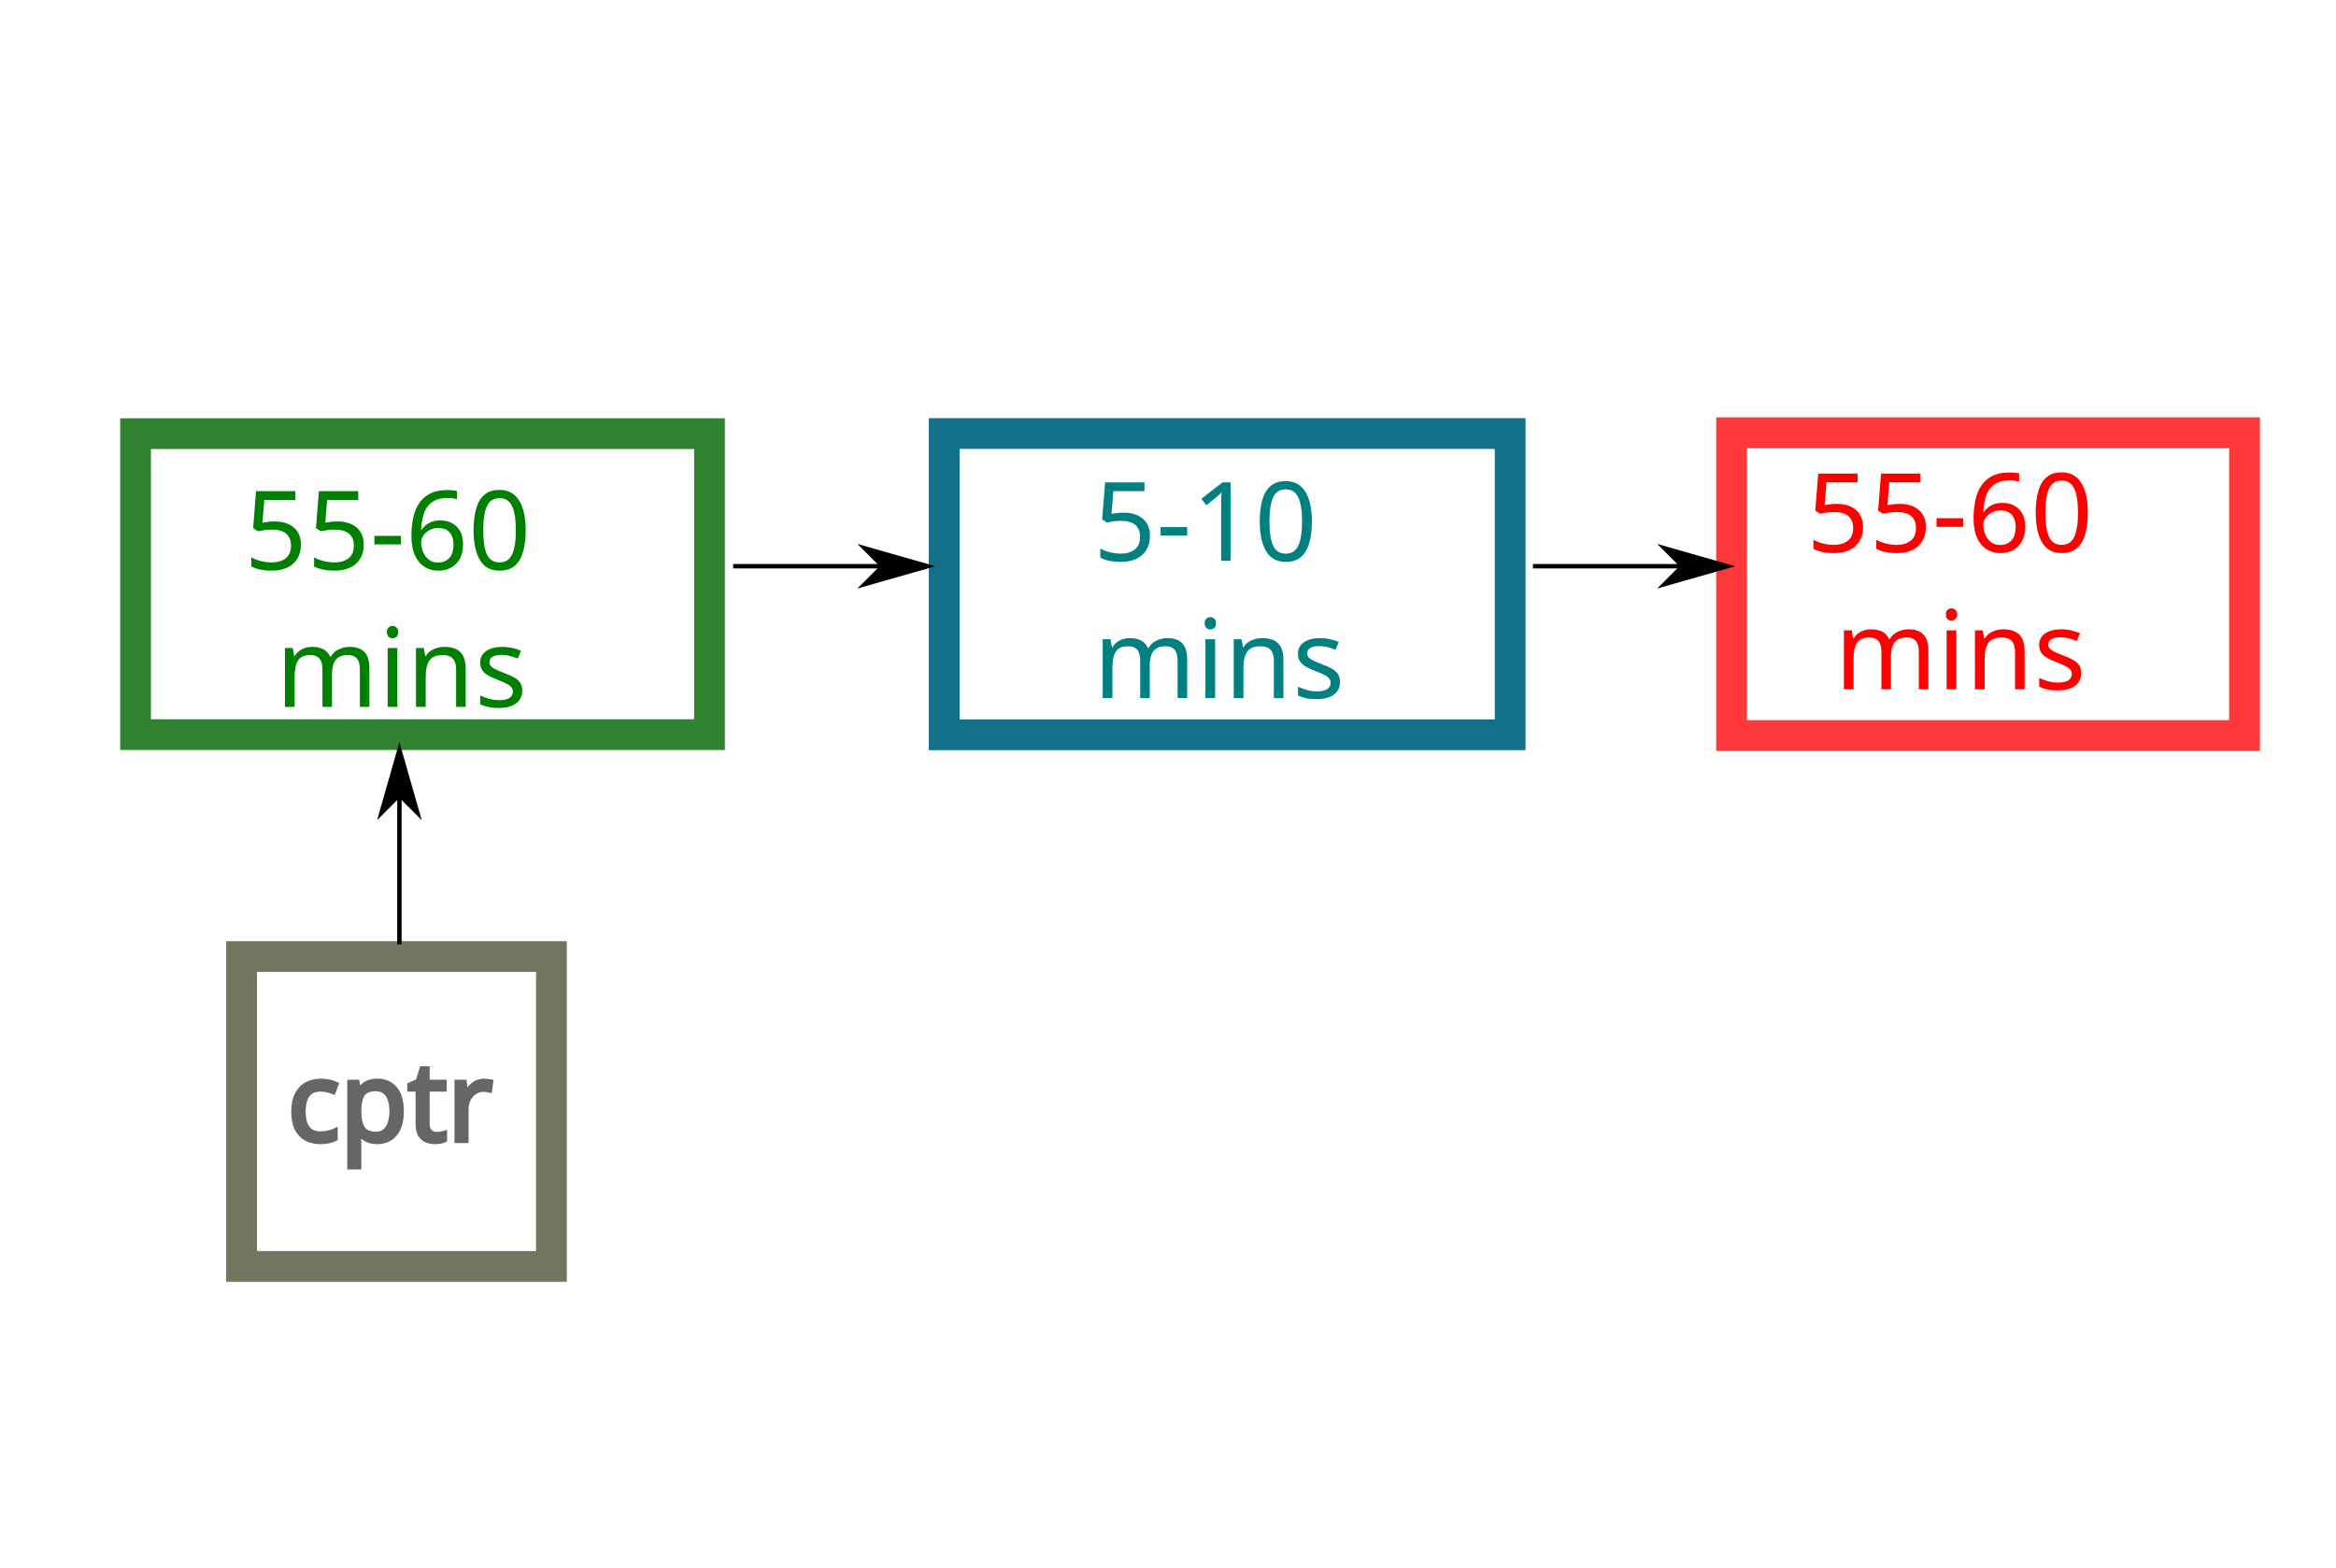
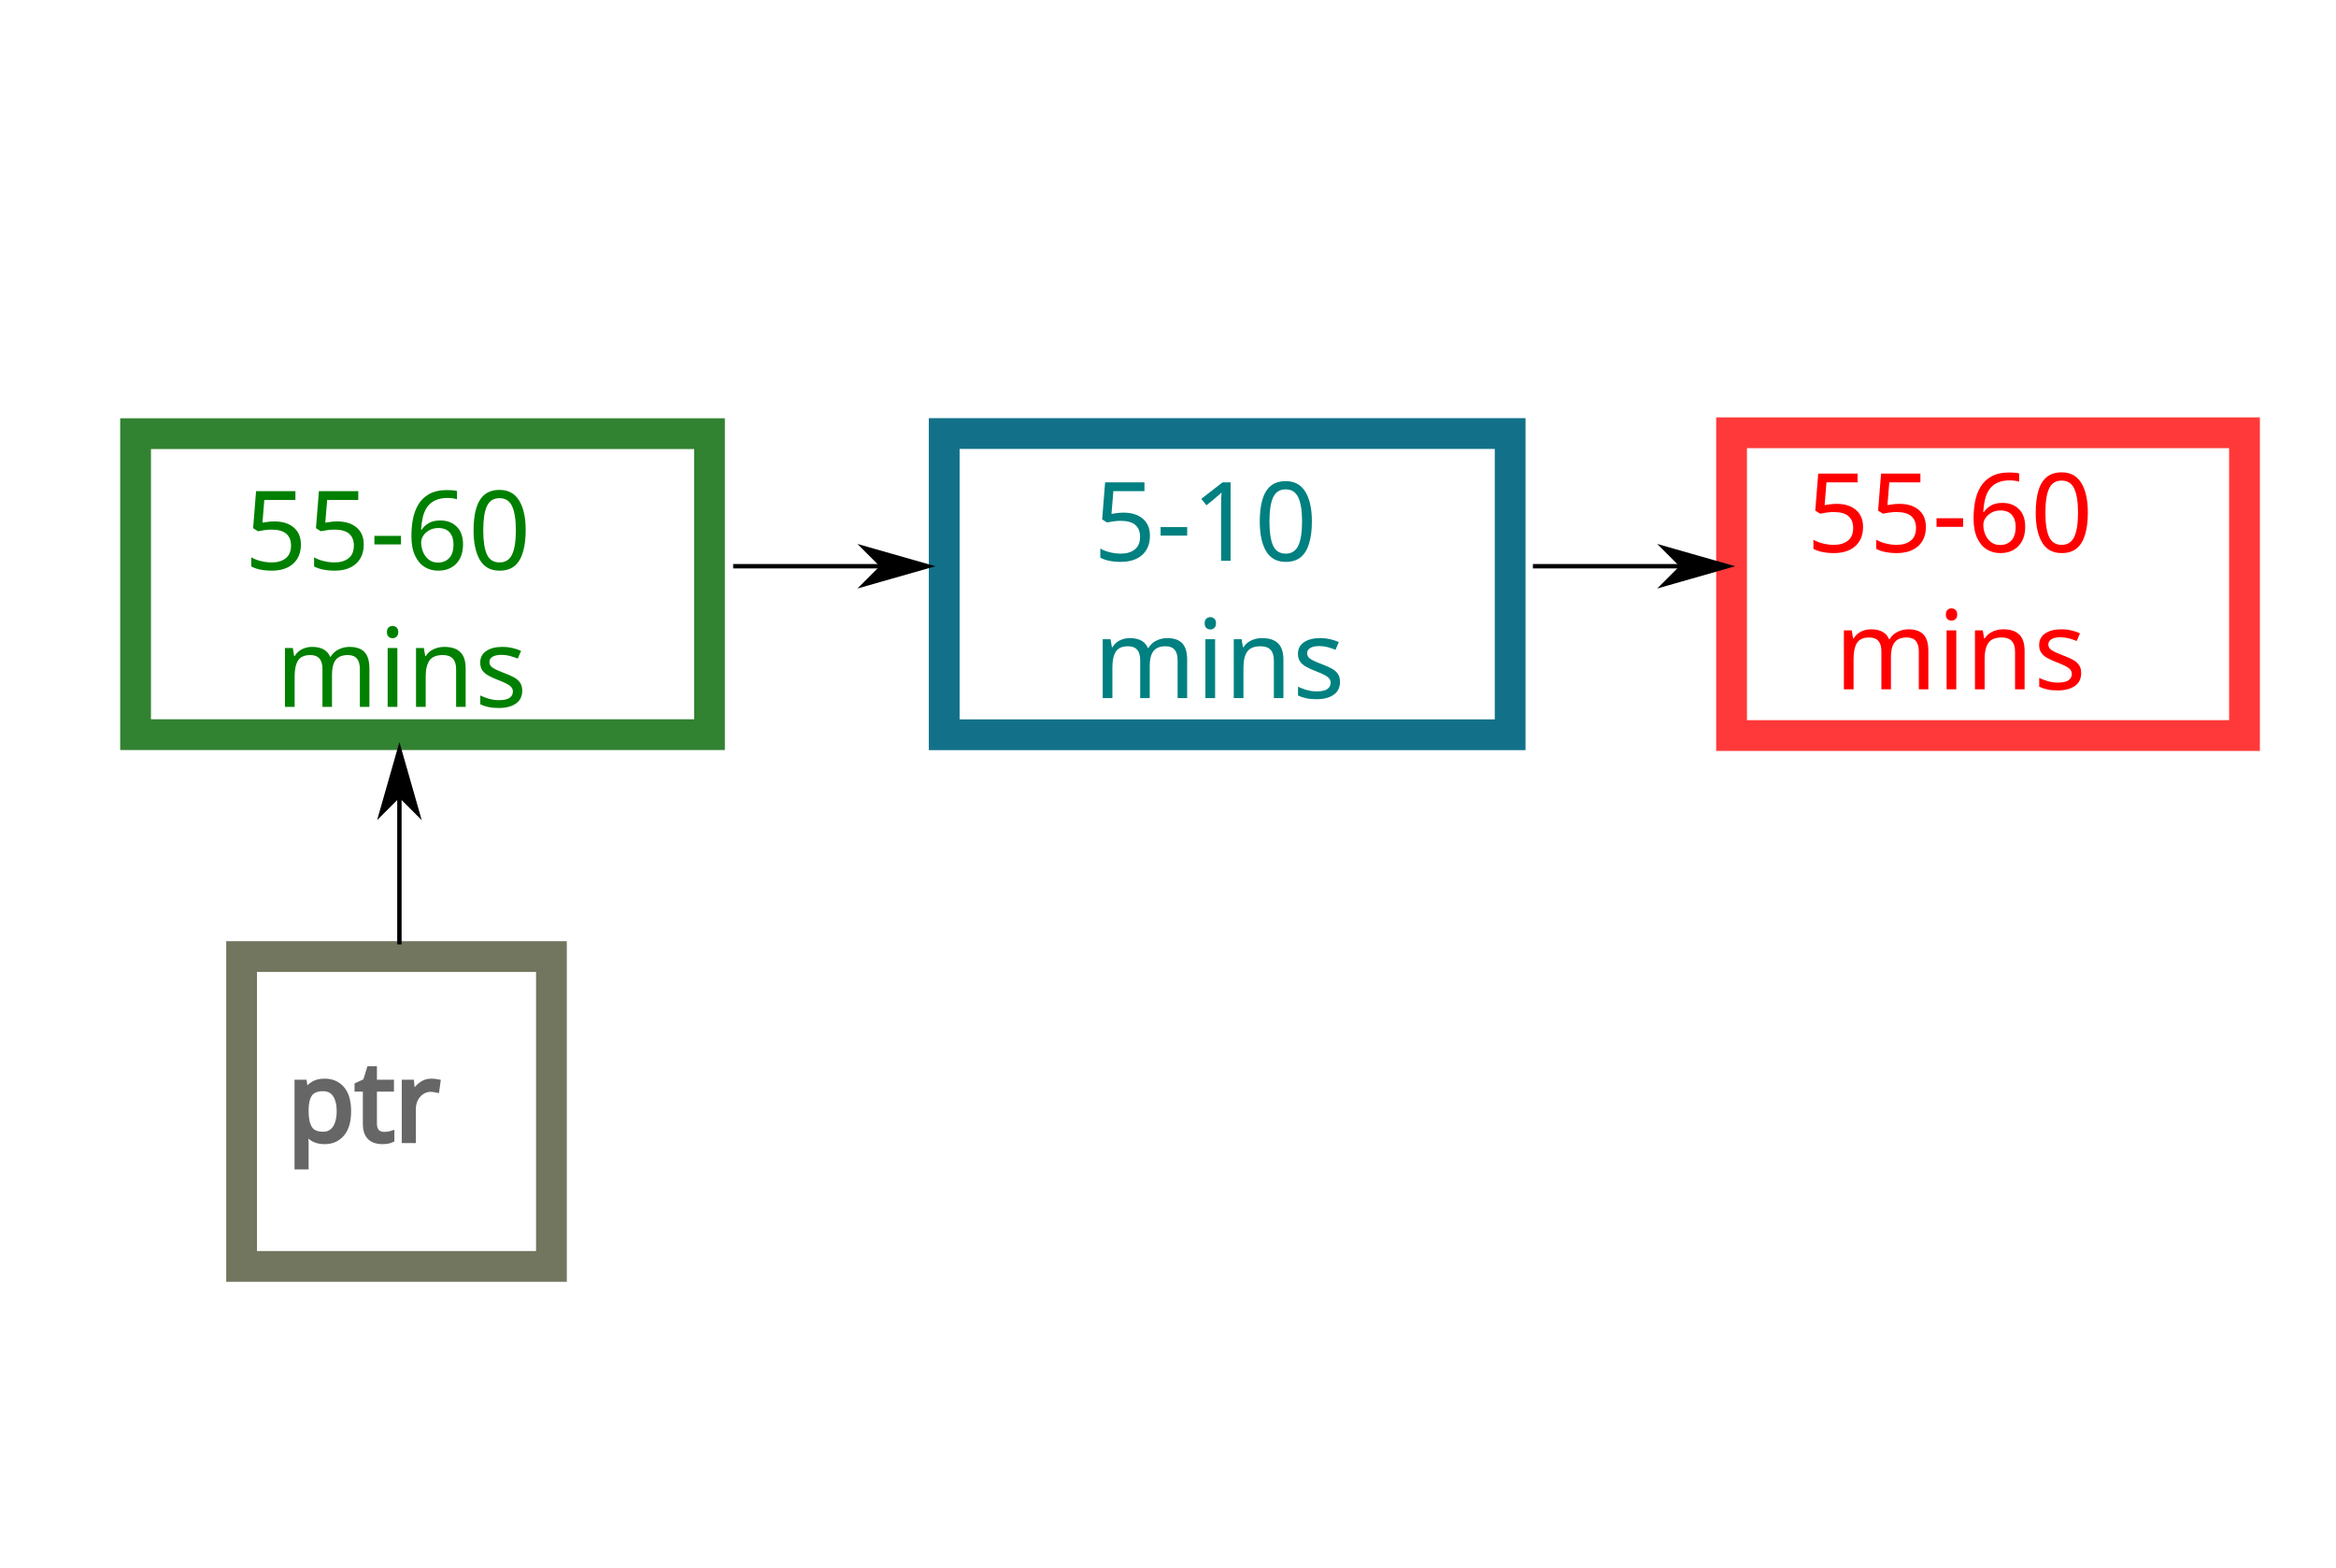
<svg xmlns="http://www.w3.org/2000/svg" id="svg2" version="1.1" width="531.6" height="356.7" viewBox="0 0 531.6 356.7">
  <defs id="defs6">
    <marker style="overflow:visible;" id="marker4565" refX="0.0" refY="0.0" orient="auto">
      <path transform="scale(0.8) rotate(180) translate(12.5,0)" style="fill-rule:evenodd;stroke:#000000;stroke-width:1pt;stroke-opacity:1;fill:#000000;fill-opacity:1" d="M 0.0,0.0 L 5.0,-5.0 L -12.5,0.0 L 5.0,5.0 L 0.0,0.0 z " id="path4567" />
    </marker>
    <marker orient="auto" refY="0.0" refX="0.0" id="marker4541" style="overflow:visible;">
      <path id="path4543" d="M 0.0,0.0 L 5.0,-5.0 L -12.5,0.0 L 5.0,5.0 L 0.0,0.0 z " style="fill-rule:evenodd;stroke:#000000;stroke-width:1pt;stroke-opacity:1;fill:#000000;fill-opacity:1" transform="scale(0.8) rotate(180) translate(12.5,0)" />
    </marker>
    <marker style="overflow:visible;" id="marker4535" refX="0.0" refY="0.0" orient="auto">
      <path transform="scale(0.8) rotate(180) translate(12.5,0)" style="fill-rule:evenodd;stroke:#000000;stroke-width:1pt;stroke-opacity:1;fill:#000000;fill-opacity:1" d="M 0.0,0.0 L 5.0,-5.0 L -12.5,0.0 L 5.0,5.0 L 0.0,0.0 z " id="path4537" />
    </marker>
    <marker orient="auto" refY="0" refX="0" id="marker7910" style="overflow:visible">
      <path id="path7912" d="M 0,0 5,-5 -12.5,0 5,5 0,0 Z" style="fill:#000000;fill-opacity:1;fill-rule:evenodd;stroke:#000000;stroke-width:1pt;stroke-opacity:1" transform="matrix(-0.8,0,0,-0.8,-10,0)" />
    </marker>
    <marker orient="auto" refY="0" refX="0" id="Arrow1Lstart" style="overflow:visible">
      <path id="path5077" d="M 0,0 5,-5 -12.5,0 5,5 0,0 Z" style="fill:#000000;fill-opacity:1;fill-rule:evenodd;stroke:#000000;stroke-width:1pt;stroke-opacity:1" transform="matrix(0.8,0,0,0.8,10,0)" />
    </marker>
    <marker orient="auto" refY="0" refX="0" id="Arrow1Mend" style="overflow:visible">
      <path id="path5086" d="M 0,0 5,-5 -12.5,0 5,5 0,0 Z" style="fill:#000000;fill-opacity:1;fill-rule:evenodd;stroke:#000000;stroke-width:1pt;stroke-opacity:1" transform="matrix(-0.4,0,0,-0.4,-4,0)" />
    </marker>
    <marker orient="auto" refY="0" refX="0" id="Arrow1Lend" style="overflow:visible">
      <path id="path5074" d="M 0,0 5,-5 -12.5,0 5,5 0,0 Z" style="fill:#000000;fill-opacity:1;fill-rule:evenodd;stroke:#000000;stroke-width:1pt;stroke-opacity:1" transform="matrix(-0.8,0,0,-0.8,-10,0)" />
    </marker>
  </defs>
  <g id="layer1" transform="translate(0,-174.9)" />
  <rect style="opacity:0.926;fill:none;stroke:#ff2a2a;stroke-width:7;stroke-miterlimit:4;stroke-dasharray:none;stroke-opacity:1" id="rect4772" width="116.728" height="68.902" x="394.051" y="-167.379" transform="scale(1,-1)" />
  <rect transform="scale(1,-1)" y="-167.173" x="30.852" height="68.491" width="130.603" id="rect4776" style="opacity:0.926;fill:none;stroke:#217821;stroke-width:7;stroke-miterlimit:4;stroke-dasharray:none;stroke-opacity:1" />
  <rect transform="scale(1,-1)" y="-167.199" x="214.872" height="68.544" width="128.792" id="rect4266" style="opacity:0.926;fill:none;stroke:#006680;stroke-width:7;stroke-miterlimit:4;stroke-dasharray:none;stroke-opacity:1" />
  <path id="path4533" d="M 166.845,128.849 H 210.944" style="fill:none;fill-rule:evenodd;stroke:#000000;stroke-width:1px;stroke-linecap:butt;stroke-linejoin:miter;stroke-opacity:1;marker-end:url(#marker4535)" />
  <path style="fill:none;fill-rule:evenodd;stroke:#000000;stroke-width:1px;stroke-linecap:butt;stroke-linejoin:miter;stroke-opacity:1;marker-end:url(#marker4541)" d="M 348.845,128.849 H 392.944" id="path4539" />
  <text xml:space="preserve" style="font-style:normal;font-weight:normal;line-height:0%;font-family:sans-serif;letter-spacing:0px;word-spacing:0px;fill:#000000;fill-opacity:1;stroke:none;stroke-width:1px;stroke-linecap:butt;stroke-linejoin:miter;stroke-opacity:1" x="450.792" y="125.607" id="text4545">
    <tspan id="tspan4547" x="454.771" y="125.607" style="font-size:25px;line-height:1.25;font-family:sans-serif;text-align:center;text-anchor:middle;fill:#ff0000">55-60 </tspan>
    <tspan x="450.792" y="156.857" style="font-size:25px;line-height:1.25;font-family:sans-serif;text-align:center;text-anchor:middle;fill:#ff0000" id="tspan5332">mins</tspan>
  </text>
  <text id="text4549" y="127.607" x="248.817" style="font-style:normal;font-weight:normal;line-height:0%;font-family:sans-serif;letter-spacing:0px;word-spacing:0px;fill:#000000;fill-opacity:1;stroke:none;stroke-width:1px;stroke-linecap:butt;stroke-linejoin:miter;stroke-opacity:1" xml:space="preserve">
    <tspan style="font-size:25px;line-height:1.25;font-family:sans-serif;fill:#008080" y="127.607" x="248.817" id="tspan4551">5-10</tspan>
    <tspan style="font-size:25px;line-height:1.25;font-family:sans-serif;fill:#008080" y="158.857" x="248.817" id="tspan5334">mins</tspan>
  </text>
  <text id="text4557" y="129.607" x="96.026" style="font-style:normal;font-weight:normal;line-height:0%;font-family:sans-serif;letter-spacing:0px;word-spacing:0px;fill:#008000;fill-opacity:1;stroke:none;stroke-width:1px;stroke-linecap:butt;stroke-linejoin:miter;stroke-opacity:1" xml:space="preserve">
    <tspan style="font-size:25px;line-height:1.25;font-family:sans-serif;text-align:center;text-anchor:middle;fill:#008000" y="129.607" x="96.026" id="tspan4559">55-60</tspan>
    <tspan style="font-size:25px;line-height:1.25;font-family:sans-serif;text-align:center;text-anchor:middle;fill:#008000" y="160.857" x="96.026" id="tspan5330">mins</tspan>
  </text>
  <rect transform="scale(1,-1)" y="-288.183" x="54.977" height="70.511" width="70.511" id="rect4561" style="opacity:0.926;fill:none;stroke:#676c53;stroke-width:7;stroke-miterlimit:4;stroke-dasharray:none;stroke-opacity:1" />
  <path id="path4563" d="M 90.894,214.899 V 170.799" style="fill:none;fill-rule:evenodd;stroke:#000000;stroke-width:1px;stroke-linecap:butt;stroke-linejoin:miter;stroke-opacity:1;marker-end:url(#marker4565)" />
  <text xml:space="preserve" style="font-style:normal;font-weight:normal;line-height:0%;font-family:sans-serif;letter-spacing:0px;word-spacing:0px;fill:none;fill-opacity:1;stroke:none;stroke-width:1px;stroke-linecap:butt;stroke-linejoin:miter;stroke-opacity:1" x="65.404" y="259.607" id="text4573">
-     <tspan id="tspan4575" x="65.404" y="259.607" style="font-size:25px;line-height:1.25;font-family:sans-serif;fill:#666666;fill-opacity:1;stroke:#666666">cptr</tspan>
+     <tspan id="tspan4575" x="65.404" y="259.607" style="font-size:25px;line-height:1.25;font-family:sans-serif;fill:#666666;fill-opacity:1;stroke:#666666">ptr</tspan>
  </text>
</svg>
